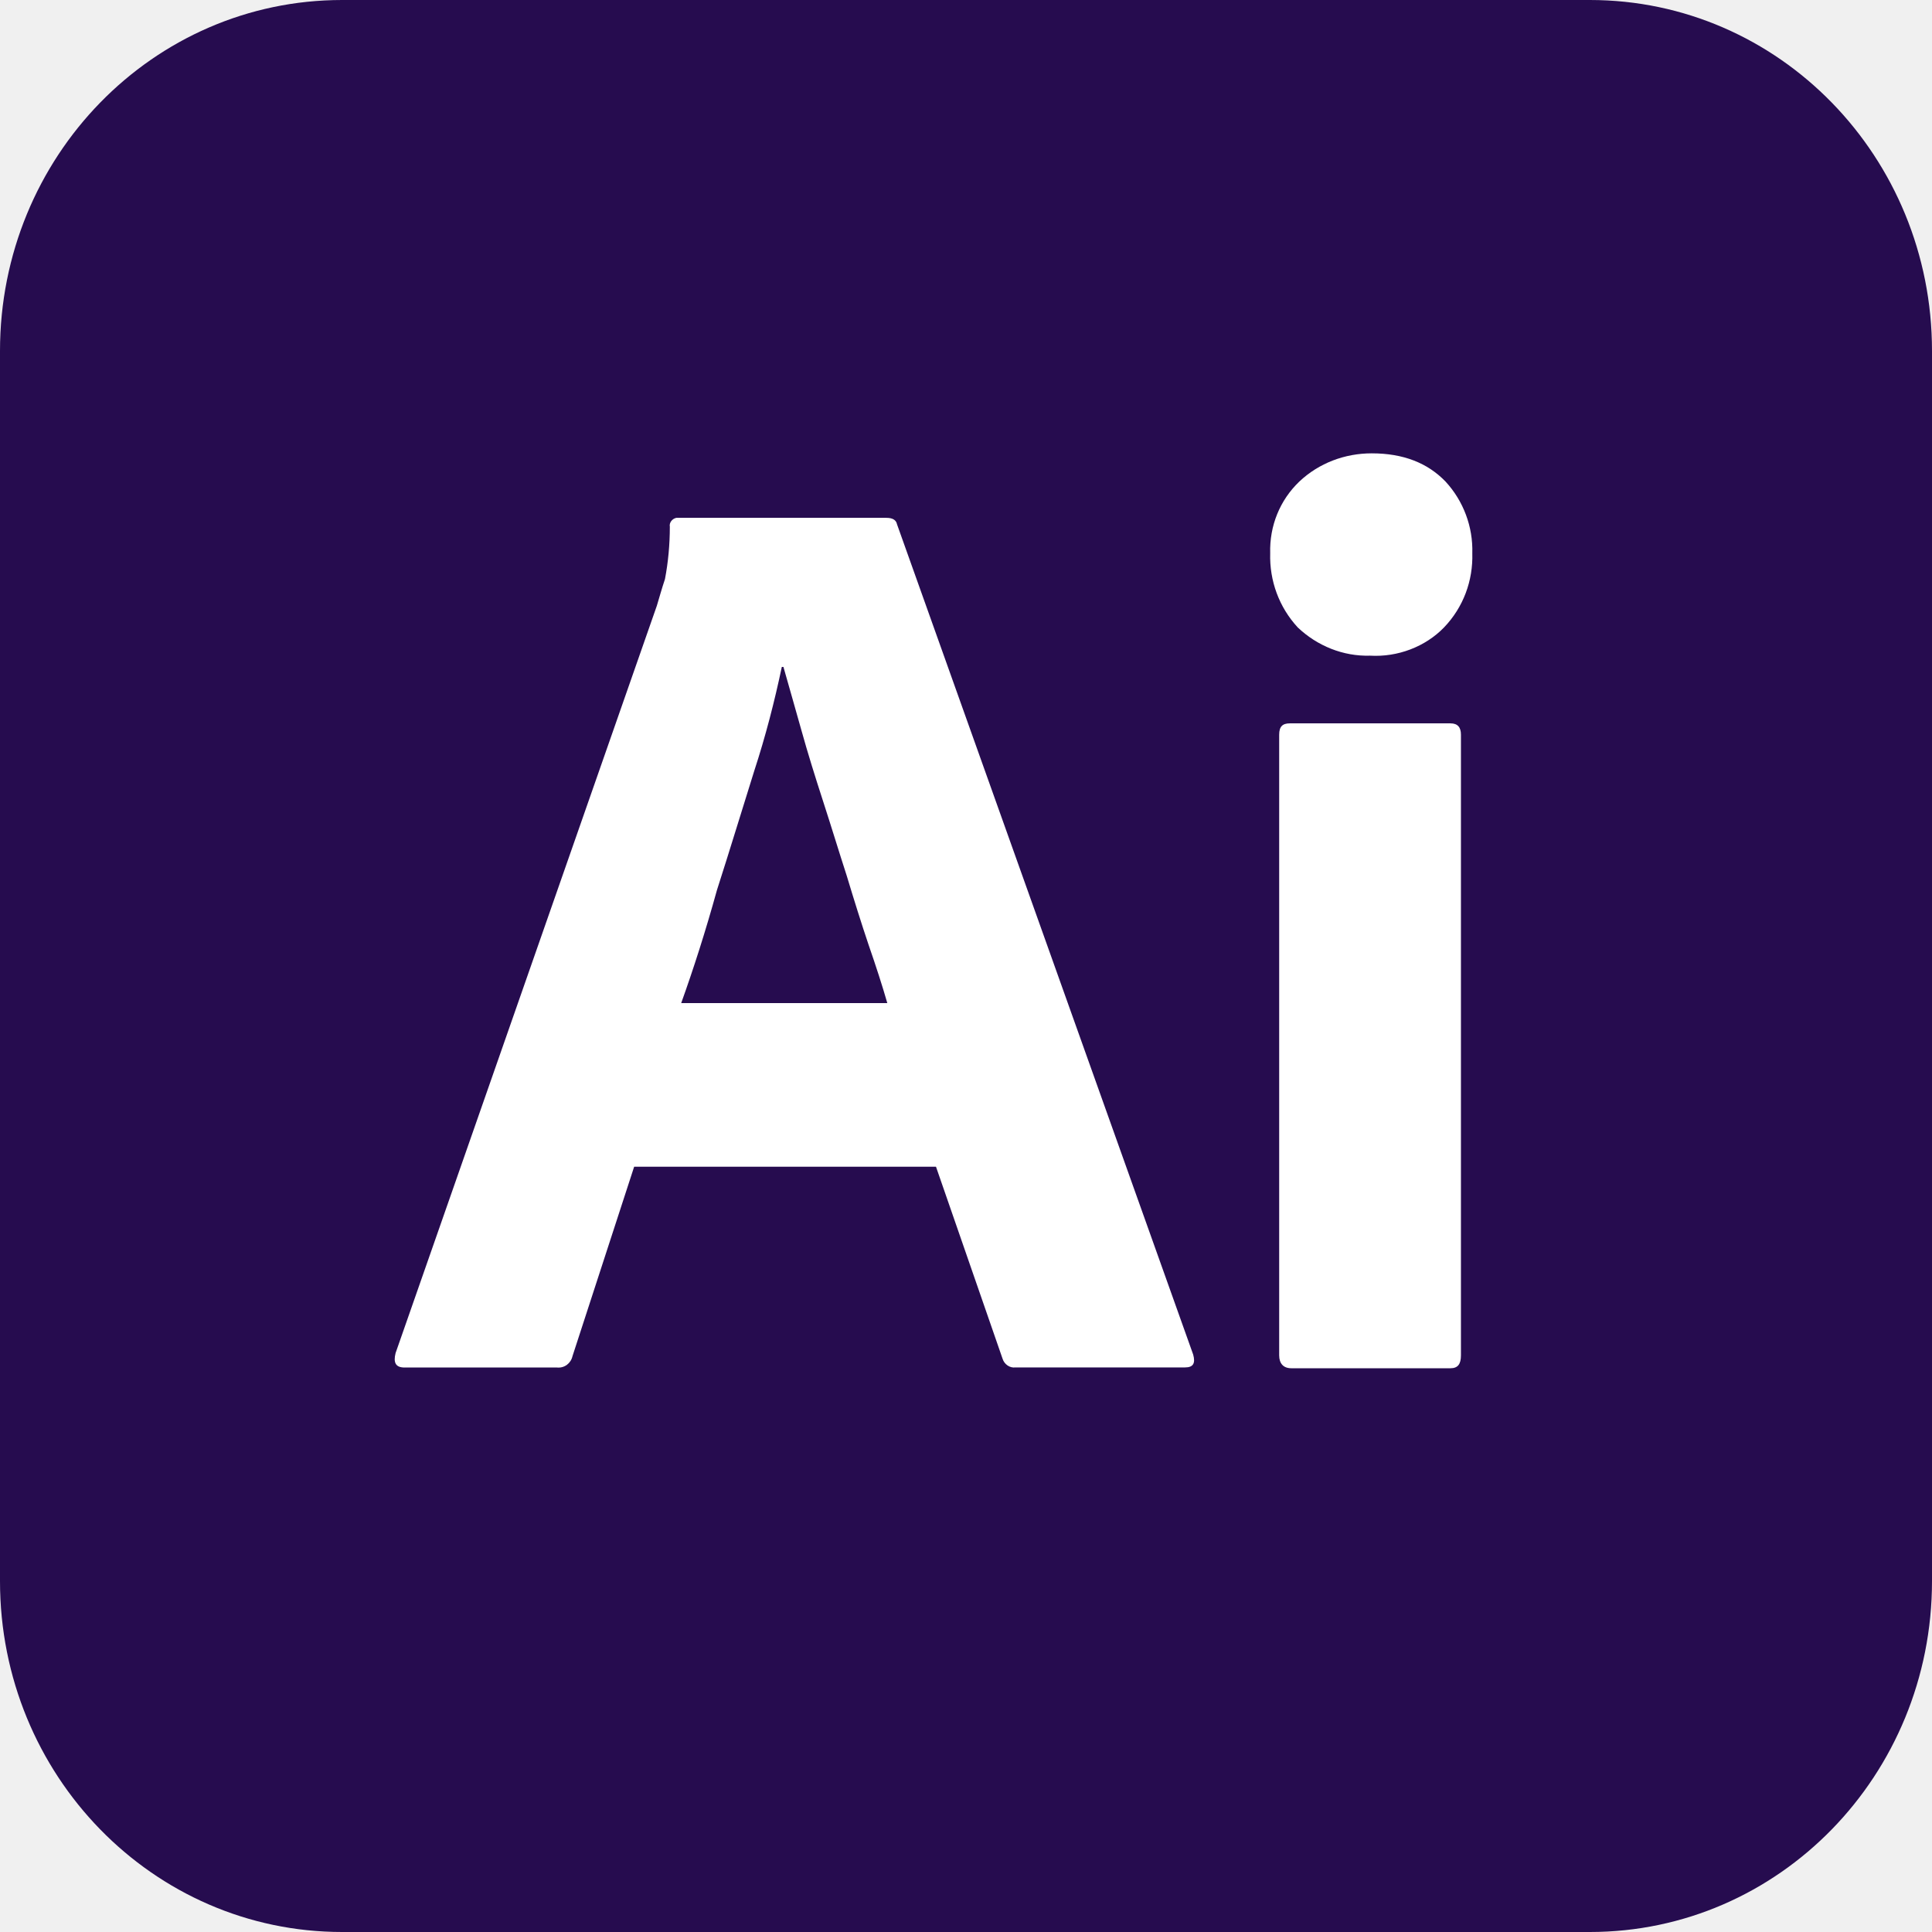
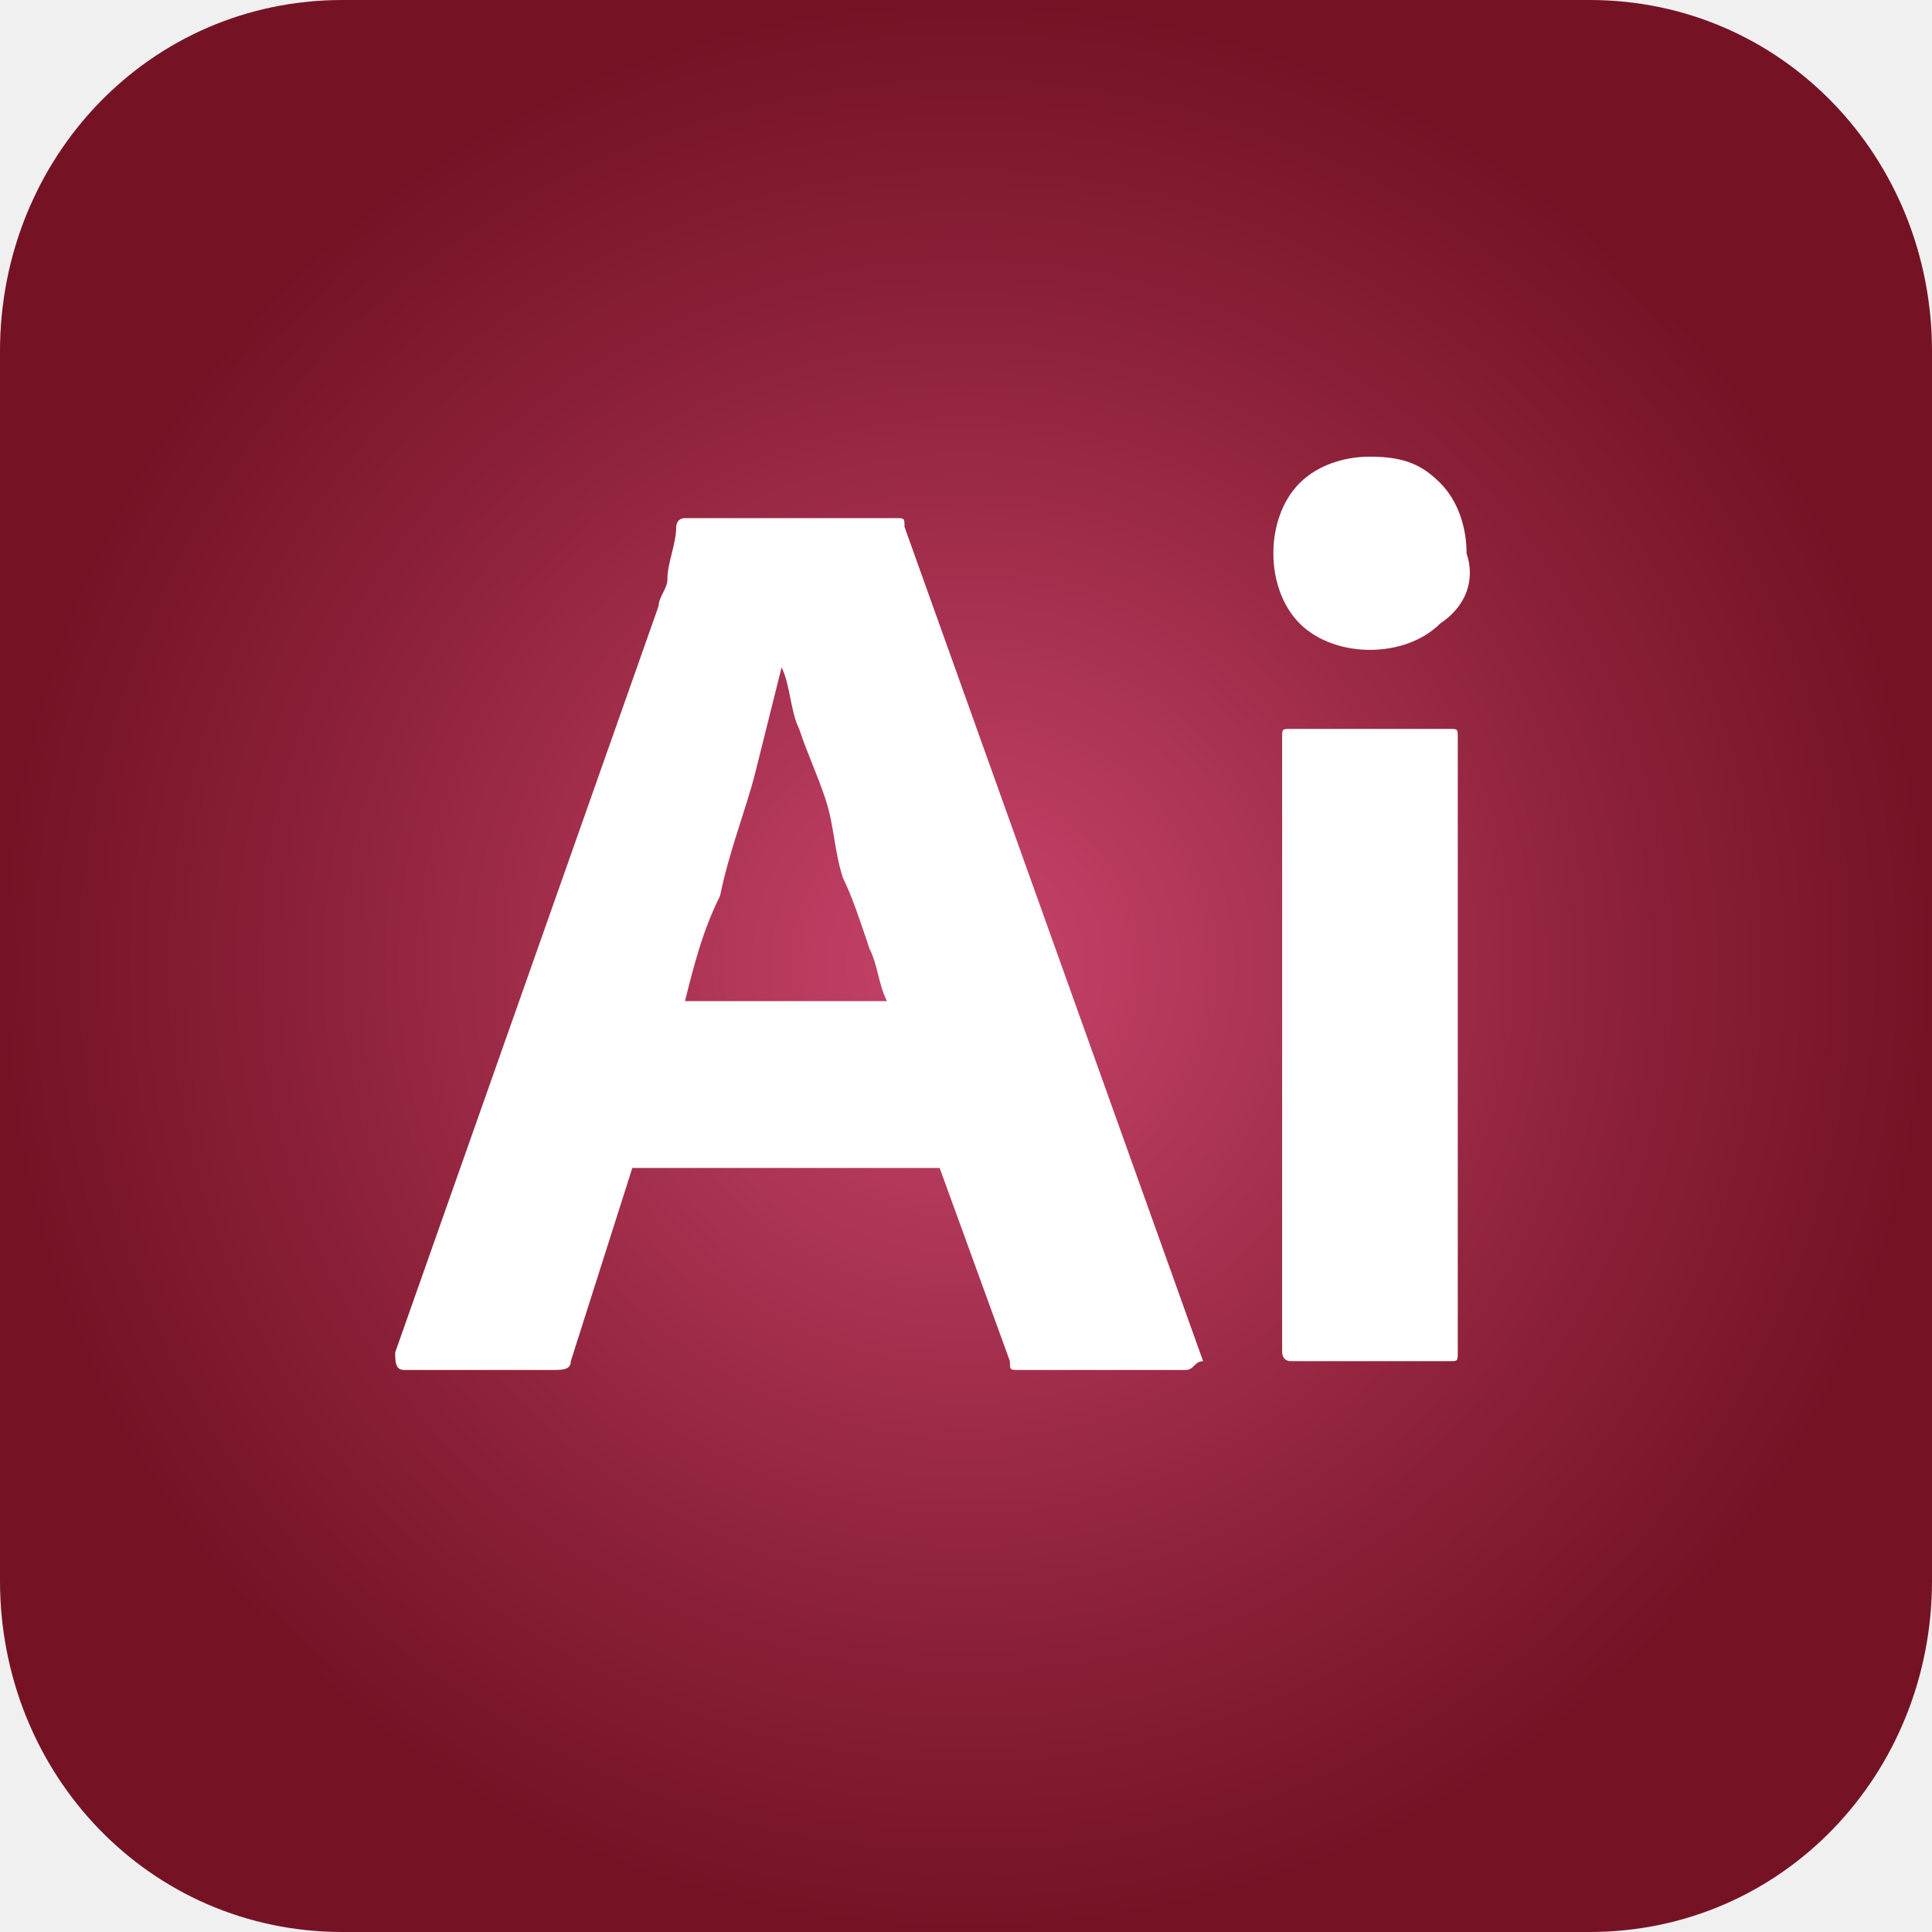
- <svg xmlns="http://www.w3.org/2000/svg" version="1.1" id="Capa_1" x="0px" y="0px" viewBox="0 0 793.7 793.7" style="enable-background:new 0 0 793.7 793.7;" xml:space="preserve">
+ <svg xmlns="http://www.w3.org/2000/svg" version="1.1" id="Capa_1" x="0px" y="0px" viewBox="0 0 22 22" style="enable-background:new 0 0 22 22;" xml:space="preserve">
  <style type="text/css">
	.st0{fill:#FFFFFF;}
- 	.st1{fill:#260C4F;}
- 	.st2{fill:none;stroke:#FFFFFF;stroke-width:25;stroke-linecap:round;stroke-linejoin:round;stroke-miterlimit:133.333;}
+ 	.st1{fill:url(#SVGID_1_);}
</style>
-   <rect x="103.62" y="948.16" class="st0" width="597.56" height="575.66" />
-   <rect x="988.62" y="99.45" class="st0" width="597.56" height="575.66" />
-   <rect x="95.7" y="79.97" class="st0" width="597.56" height="575.66" />
-   <rect x="1867.79" y="109.02" class="st0" width="597.56" height="575.66" />
-   <path class="st1" d="M347.85,359.76c-3.33-10.27-6.33-20.2-9.67-30.47c-3.33-10.27-6.33-19.87-9-29.47  c-2.67-9.27-5-17.88-7.33-25.83h-0.67c-3,14.24-6.67,28.48-11.33,42.72c-5,15.9-10,32.45-15.33,49.01  c-4.67,16.89-9.67,32.45-14.67,46.36h84.67c-2-6.99-4.67-15.23-7.67-23.88C353.85,379.3,350.85,369.7,347.85,359.76L347.85,359.76z   M653.15,0h-512.6C62.83,0,0,64.45,0,144.16v505.39C0,729.26,62.83,793.7,140.55,793.7h512.6c77.72,0,140.55-64.45,140.55-144.16  V144.16C793.7,64.45,730.87,0,653.15,0z M486.85,561.76h-69.7c-2.3,0.33-4.63-1.32-5.3-3.64l-27.33-78.81h-124l-25.33,77.82  c-0.67,2.98-3.33,4.97-6.33,4.67h-62.67c-3.67,0-4.67-2.02-3.67-5.96l107.33-307.01c1-3.31,2-6.95,3.33-10.93  c1.33-6.95,2-14.24,2-21.52c-0.33-1.66,1-3.31,2.67-3.64h86.33c2.67,0,4,0.99,4.33,2.65l121.67,341.09  C491.18,560.08,490.18,561.76,486.85,561.76L486.85,561.76z M600.18,556.8c0,3.64-1.3,5.3-4.3,5.3h-65.37c-3.33,0-5-2.02-5-5.3  V301.81c0-3.31,1.37-4.64,4.37-4.64h66c3,0,4.3,1.66,4.3,4.64V556.8z M593.22,257.77c-7.7,7.95-19.03,12.25-30.37,11.59  c-11,0.33-21.67-3.97-29.7-11.59c-7.67-8.28-11.67-19.21-11.33-30.47c-0.33-11.26,4-21.86,11.97-29.47  c8.07-7.62,18.73-11.59,29.73-11.59c13.03,0,22.97,3.97,30.33,11.59c7.33,7.95,11.33,18.54,11,29.47  C605.18,238.56,601.18,249.49,593.22,257.77L593.22,257.77z" />
-   <g id="_x32_069a460dcf28295e231f3111e035a9d">
-     <path class="st1" d="M1416.92,417c1.14,5.65,1.7,12.44,1.7,18.1v41.29c0,7.36-0.56,14.14-2.26,20.36   c-6.78,29.98-31.67,49.21-59.95,49.21c-44.11,0-69-36.76-69-87.1c0-51.47,24.89-91.06,69.57-91.06   C1388.64,367.8,1410.7,389.86,1416.92,417z M1688.33,131.91V664.2c0,73.19-59.88,133.07-133.07,133.07h-532.29   c-73.19,0-133.07-59.88-133.07-133.07V131.91c0-73.19,59.88-133.07,133.07-133.07h532.29   C1628.44-1.16,1688.33,58.72,1688.33,131.91z M1157.33,214.52h-69.57v381.22h69.57V214.52z M1490.46,595.74   c-1.14-18.67-2.27-49.21-2.27-77.48v-324.1h-69.57v156.11h-1.13c-12.44-20.36-39.59-36.2-77.48-36.2   c-66.18,0-123.87,54.86-123.3,147.06c0,84.84,52.04,140.83,117.64,140.83c40.15,0,73.53-19.23,89.93-49.77h1.13l2.83,43.55   L1490.46,595.74L1490.46,595.74z" />
+   <g>
+     <rect x="2.7" y="2.2" class="st0" width="16.6" height="16" />
+     <radialGradient id="SVGID_1_" cx="10.996" cy="10.996" r="10.996" gradientUnits="userSpaceOnUse">
+       <stop offset="1.779265e-02" style="stop-color:#C6436A" />
+       <stop offset="0.675" style="stop-color:#8C2139" />
+       <stop offset="1" style="stop-color:#751325" />
+     </radialGradient>
+     <path class="st1" d="M9.6,10C9.5,9.7,9.5,9.4,9.4,9.1S9.2,8.6,9.1,8.3C9,8.1,9,7.8,8.9,7.6h0C8.8,8,8.7,8.4,8.6,8.8   c-0.1,0.4-0.3,0.9-0.4,1.4C8,10.6,7.9,11,7.8,11.4h2.3C10,11.2,10,11,9.9,10.8C9.8,10.5,9.7,10.2,9.6,10L9.6,10z M18.1,0H3.9   C1.7,0,0,1.8,0,4v14c0,2.2,1.7,4,3.9,4h14.2c2.2,0,3.9-1.8,3.9-4V4C22,1.8,20.3,0,18.1,0z M13.5,15.6h-1.9c-0.1,0-0.1,0-0.1-0.1   l-0.8-2.2H7.2l-0.7,2.2c0,0.1-0.1,0.1-0.2,0.1H4.6c-0.1,0-0.1-0.1-0.1-0.2l3-8.5c0-0.1,0.1-0.2,0.1-0.3c0-0.2,0.1-0.4,0.1-0.6   c0,0,0-0.1,0.1-0.1h2.4c0.1,0,0.1,0,0.1,0.1l3.4,9.5C13.6,15.5,13.6,15.6,13.5,15.6L13.5,15.6z M16.6,15.4c0,0.1,0,0.1-0.1,0.1   h-1.8c-0.1,0-0.1-0.1-0.1-0.1V8.4c0-0.1,0-0.1,0.1-0.1h1.8c0.1,0,0.1,0,0.1,0.1V15.4z M16.4,7.1c-0.2,0.2-0.5,0.3-0.8,0.3   c-0.3,0-0.6-0.1-0.8-0.3c-0.2-0.2-0.3-0.5-0.3-0.8c0-0.3,0.1-0.6,0.3-0.8c0.2-0.2,0.5-0.3,0.8-0.3c0.4,0,0.6,0.1,0.8,0.3   c0.2,0.2,0.3,0.5,0.3,0.8C16.8,6.6,16.7,6.9,16.4,7.1L16.4,7.1z" />
  </g>
-   <g id="_x32_069a460dcf28295e231f3111e03674e">
-     <path class="st1" d="M2421.67,12.86h-532.29c-73.19,0-133.07,59.88-133.07,133.07v532.29c0,73.19,59.88,133.07,133.07,133.07   h532.29c73.19,0,133.07-59.88,133.07-133.07V145.94C2554.74,72.75,2494.86,12.86,2421.67,12.86z M2166.57,602.69h-226.24V221.47   h69.57v322.96h156.67V602.69z M2370.73,388.33c-5.66-1.13-11.88-2.26-20.36-2.26c-33.37,0-56,21.49-62.22,52.6   c-1.13,6.22-2.26,13.57-2.26,21.49v142.53h-69.56V416.04c0-37.33-0.57-63.91-2.26-88.8h60.52l2.26,52.6h2.26   c13.57-39.02,45.81-58.82,75.22-58.82c6.79,0,10.75,0.57,16.41,1.7L2370.73,388.33L2370.73,388.33z" />
-   </g>
-   <g id="_x32_069a460dcf28295e231f3111e037552">
-     <path class="st1" d="M660.63,827.54H128.34c-73.19,0-133.07,59.88-133.07,133.07v532.29c0,73.19,59.88,133.07,133.07,133.07h532.29   c73.19,0,133.07-59.88,133.07-133.07V960.61C793.7,887.42,733.82,827.54,660.63,827.54z M377.81,1233.82   c-27.71,27.71-71.27,40.73-120.47,40.73c-13.01,0-24.89-0.57-33.94-2.27v143.66h-69v-376.12c24.89-4.52,59.39-7.92,106.33-7.92   c50.91,0,88.24,10.75,112.56,31.11c22.62,18.67,37.33,48.64,37.33,84.28C410.61,1183.49,399.3,1213.46,377.81,1233.82z    M522.58,1421.61c-33.37,0-63.35-7.92-83.71-19.23l13.57-50.34c15.84,9.62,45.82,19.8,70.7,19.8c30.54,0,44.12-12.44,44.12-30.55   c0-18.66-11.31-28.28-45.25-40.16c-53.74-18.67-76.35-48.08-75.79-80.32c0-48.64,40.16-86.54,104.07-86.54   c30.55,0,57.13,7.92,72.96,16.4l-13.57,49.21c-11.88-6.78-33.94-15.84-58.26-15.84c-24.89,0-38.46,11.88-38.46,28.84   c0,17.54,13.01,26.02,48.08,38.47c49.77,18.1,72.96,43.55,73.53,84.28C634.56,1385.41,595.54,1421.61,522.58,1421.61z    M341.04,1150.11c0,44.68-31.68,70.14-83.71,70.14c-14.14,0-25.45-0.57-33.94-2.83v-128.96c7.36-1.7,20.93-3.39,40.16-3.39   C311.64,1085.07,341.04,1107.7,341.04,1150.11z" />
-   </g>
-   <path class="st1" d="M1547.31,855.72h-532.29c-73.19,0-133.07,59.88-133.07,133.07v532.29c0,73.19,59.88,133.07,133.07,133.07  h532.29c73.19,0,133.07-59.88,133.07-133.07V988.79C1680.38,915.6,1620.5,855.72,1547.31,855.72z" />
-   <path class="st2" d="M1289.11,1010.36h-81.53c-45.03,0-81.53,36.5-81.53,81.53c0,45.03,36.5,81.53,81.53,81.53 M1289.11,1010.36  v163.05 M1289.11,1010.36h81.53c45.03,0,81.53,36.5,81.53,81.53c0,45.03-36.5,81.53-81.53,81.53 M1289.11,1173.41h-81.53   M1289.11,1173.41v163.05 M1289.11,1173.41h81.53 M1207.58,1173.41c-45.03,0-81.53,36.5-81.53,81.53c0,45.03,36.5,81.53,81.53,81.53   M1289.11,1336.46h-81.53 M1289.11,1336.46v81.53c0,45.03-36.5,81.53-81.53,81.53c-45.03,0-81.53-36.5-81.53-81.53  s36.5-81.53,81.53-81.53 M1370.63,1173.41c45.03,0,81.53,36.5,81.53,81.53c0,45.03-36.5,81.53-81.53,81.53  c-45.03,0-81.53-36.5-81.53-81.53C1289.11,1209.91,1325.61,1173.41,1370.63,1173.41z" />
</svg>
